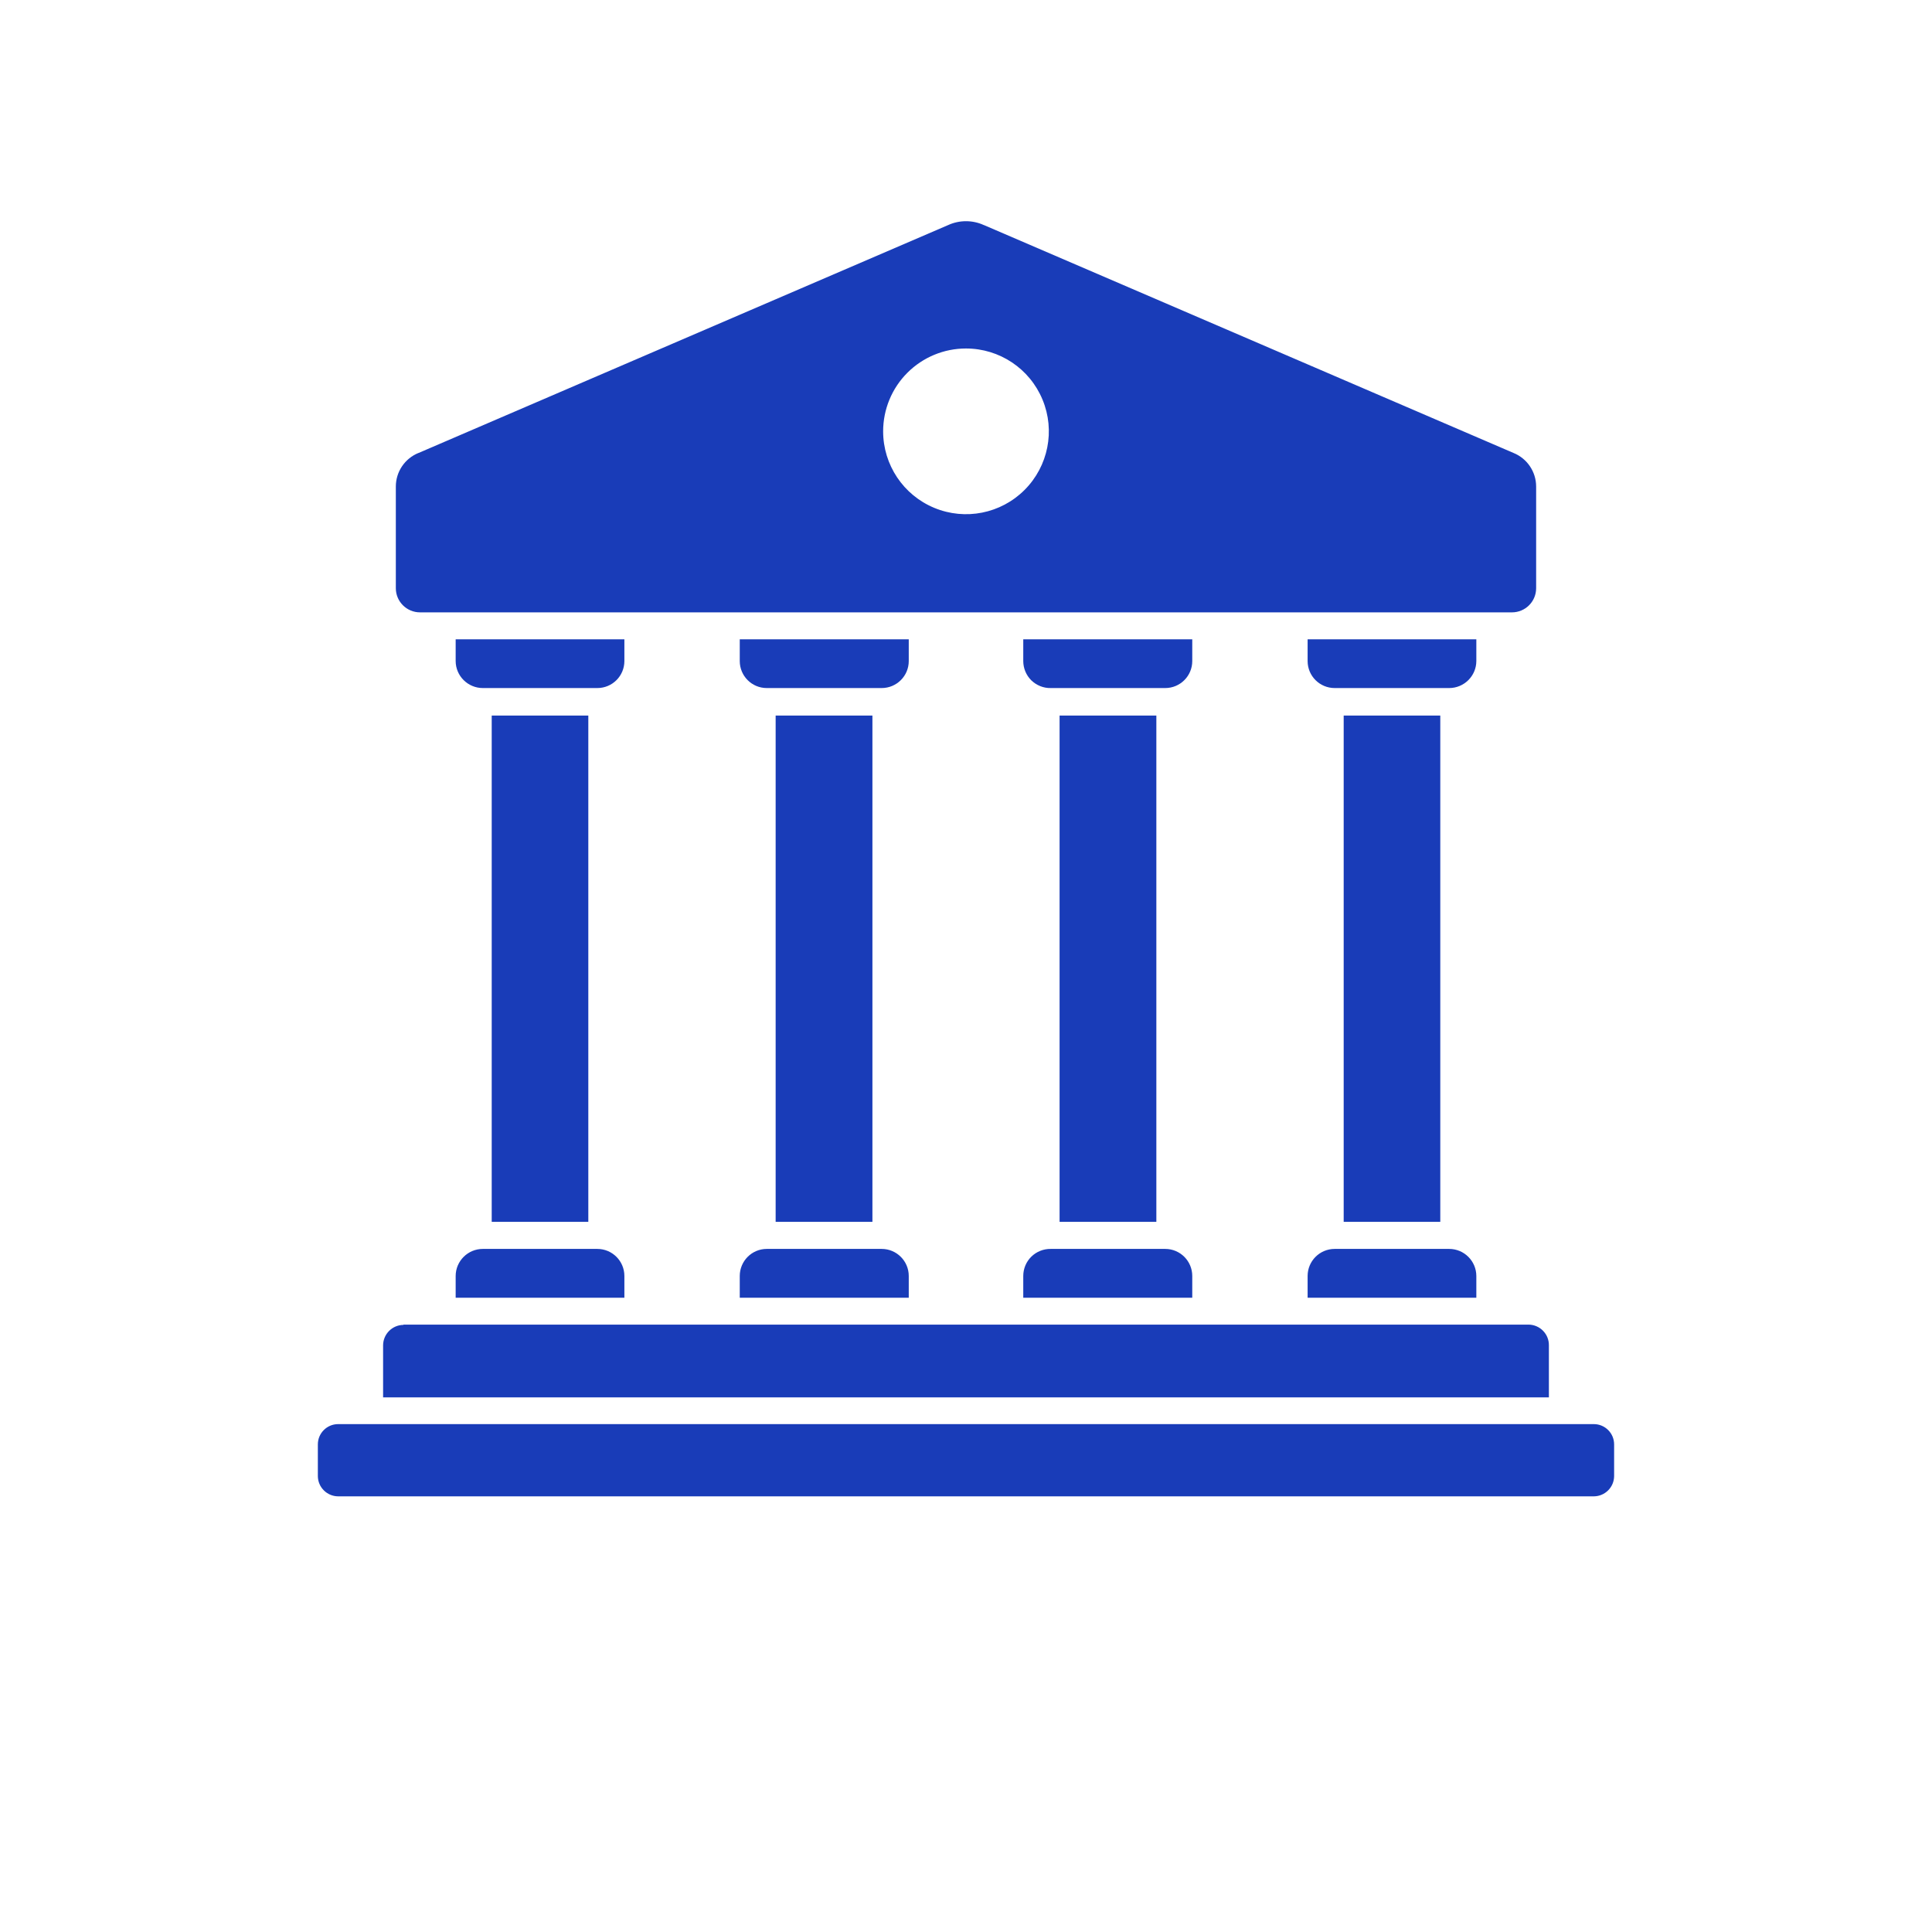
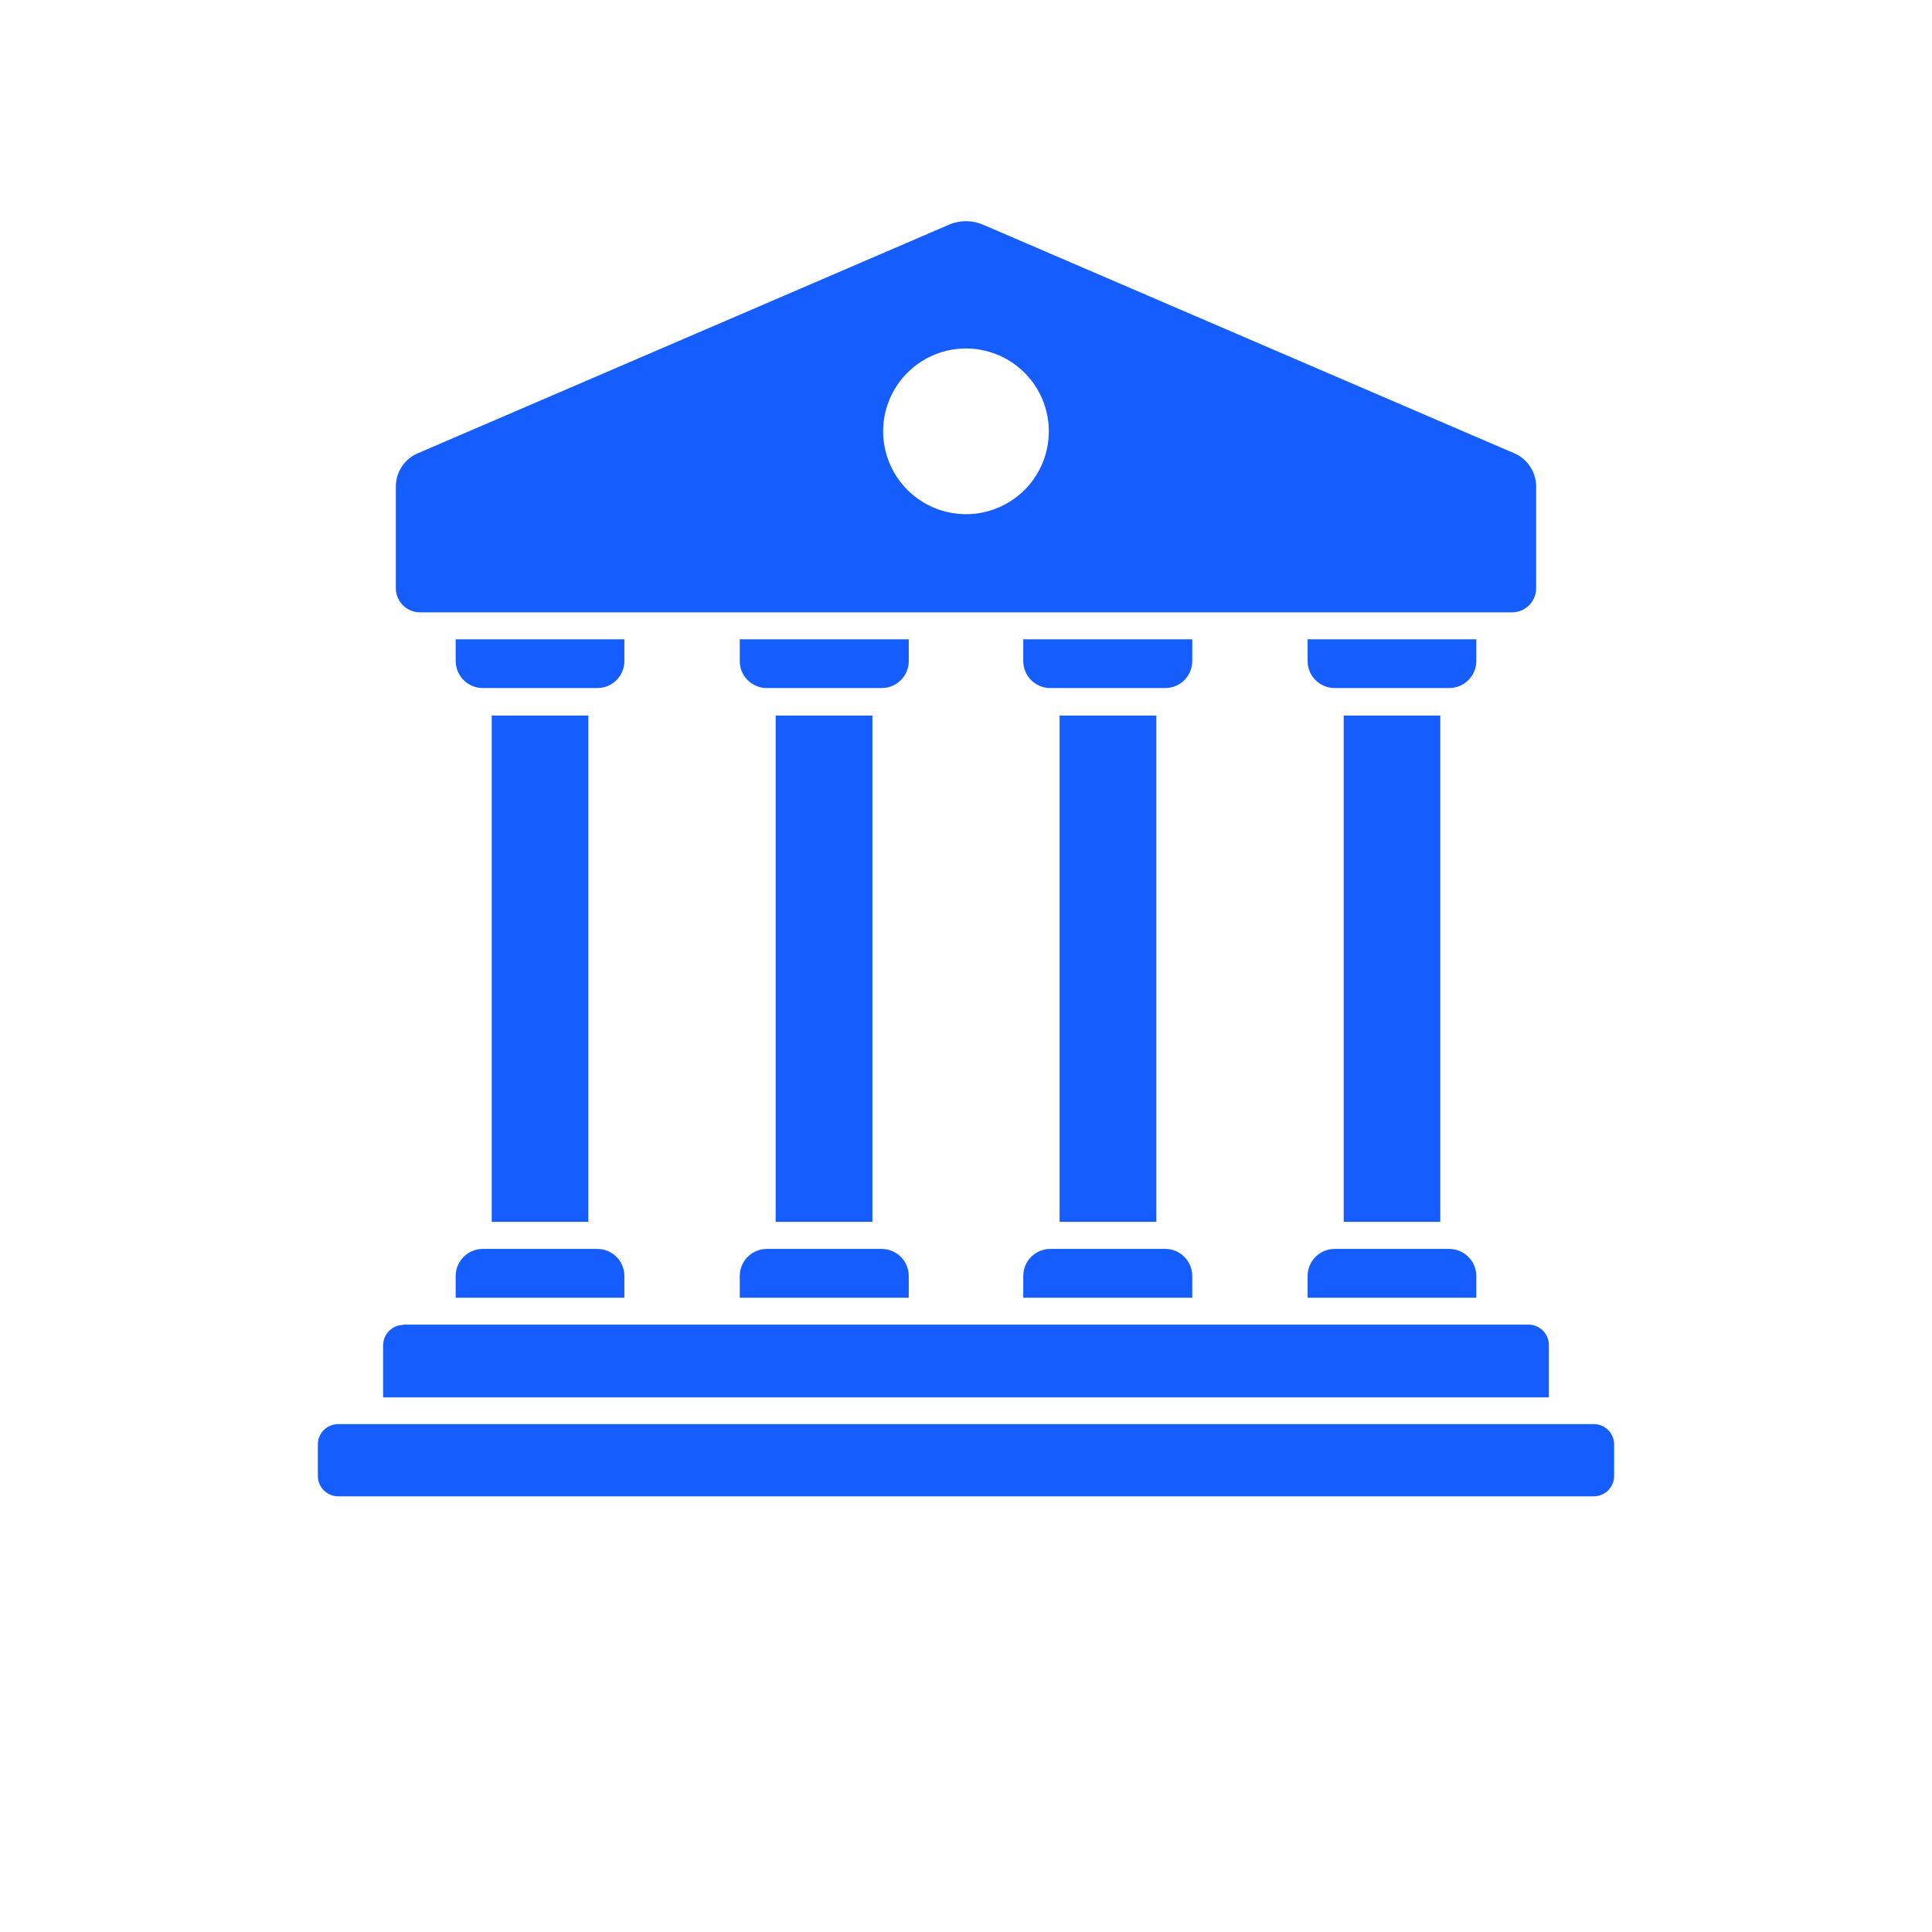
- <svg xmlns="http://www.w3.org/2000/svg" version="1.1" viewBox="-5.0 -10.0 110.0 135.0" width="68px" height="68px" fill="#193cb8">
+ <svg xmlns="http://www.w3.org/2000/svg" version="1.1" viewBox="-5.0 -10.0 110.0 135.0" width="68px" height="68px" fill="#155dfc">
  <path d="m23.609 40v35.379h-6.75v-35.379zm-11.758-7.211h76.301-0.004c0.934 0 1.691-0.754 1.691-1.688v-7.102c0-1.035-0.629-1.965-1.59-2.352l-37-15.922v0.004c-0.793-0.363-1.707-0.363-2.5 0l-37 15.922v-0.004c-0.961 0.387-1.59 1.316-1.59 2.352v7.102c0 0.934 0.758 1.688 1.691 1.688zm38.148-18.438c2.344 0 4.453 1.41 5.348 3.574 0.898 2.16 0.402 4.652-1.254 6.309s-4.144 2.152-6.309 1.254c-2.164-0.895-3.574-3.008-3.574-5.348 0-1.535 0.609-3.008 1.695-4.094s2.559-1.695 4.094-1.695zm-43.871 80.207h87.742c0.781-0.004 1.414-0.637 1.418-1.418v-2.211c0-0.785-0.637-1.418-1.418-1.418h-87.742c-0.781 0-1.418 0.633-1.418 1.418v2.211c0.004 0.781 0.637 1.414 1.418 1.418zm4.559-12h78.621c0.379 0.004 0.742 0.156 1.008 0.426 0.27 0.273 0.418 0.637 0.414 1.016v3.641h-81.461v-3.641c0.008-0.781 0.637-1.414 1.422-1.422zm5.551-44.48c-1.043 0-1.895-0.844-1.898-1.887v-1.52h11.789v1.52c0 1.043-0.844 1.887-1.891 1.887zm0 39.191c-1.043 0-1.895 0.844-1.898 1.891v1.52h11.789v-1.52c0-1.043-0.844-1.891-1.891-1.891zm19.84 0c-1.043 0-1.887 0.848-1.887 1.891v1.52h11.809v-1.52c0-1.043-0.848-1.891-1.891-1.891zm19.84 0h0.004c-0.508-0.008-0.996 0.188-1.359 0.543-0.359 0.355-0.562 0.84-0.562 1.348v1.52h11.809v-1.52c0-1.043-0.844-1.891-1.887-1.891zm19.84 0h0.004c-1.047 0-1.891 0.848-1.891 1.891v1.52h11.789v-1.52c-0.004-1.047-0.855-1.891-1.898-1.891zm-39.68-39.191c-1.043 0-1.887-0.844-1.887-1.887v-1.52h11.809v1.52c0 1.043-0.848 1.887-1.891 1.887zm19.84 0h0.004c-0.508 0.012-0.996-0.188-1.359-0.539-0.359-0.355-0.562-0.844-0.562-1.348v-1.52h11.809v1.52c0 1.043-0.844 1.887-1.887 1.887zm19.84 0h0.004c-1.047 0-1.891-0.844-1.891-1.887v-1.52h11.789v1.52c-0.004 1.043-0.855 1.887-1.898 1.887zm-32.297 1.922v35.379h-6.762v-35.379zm19.84 0v35.379h-6.762v-35.379zm19.84 0v35.379h-6.75v-35.379z" fill-rule="evenodd" />
</svg>
